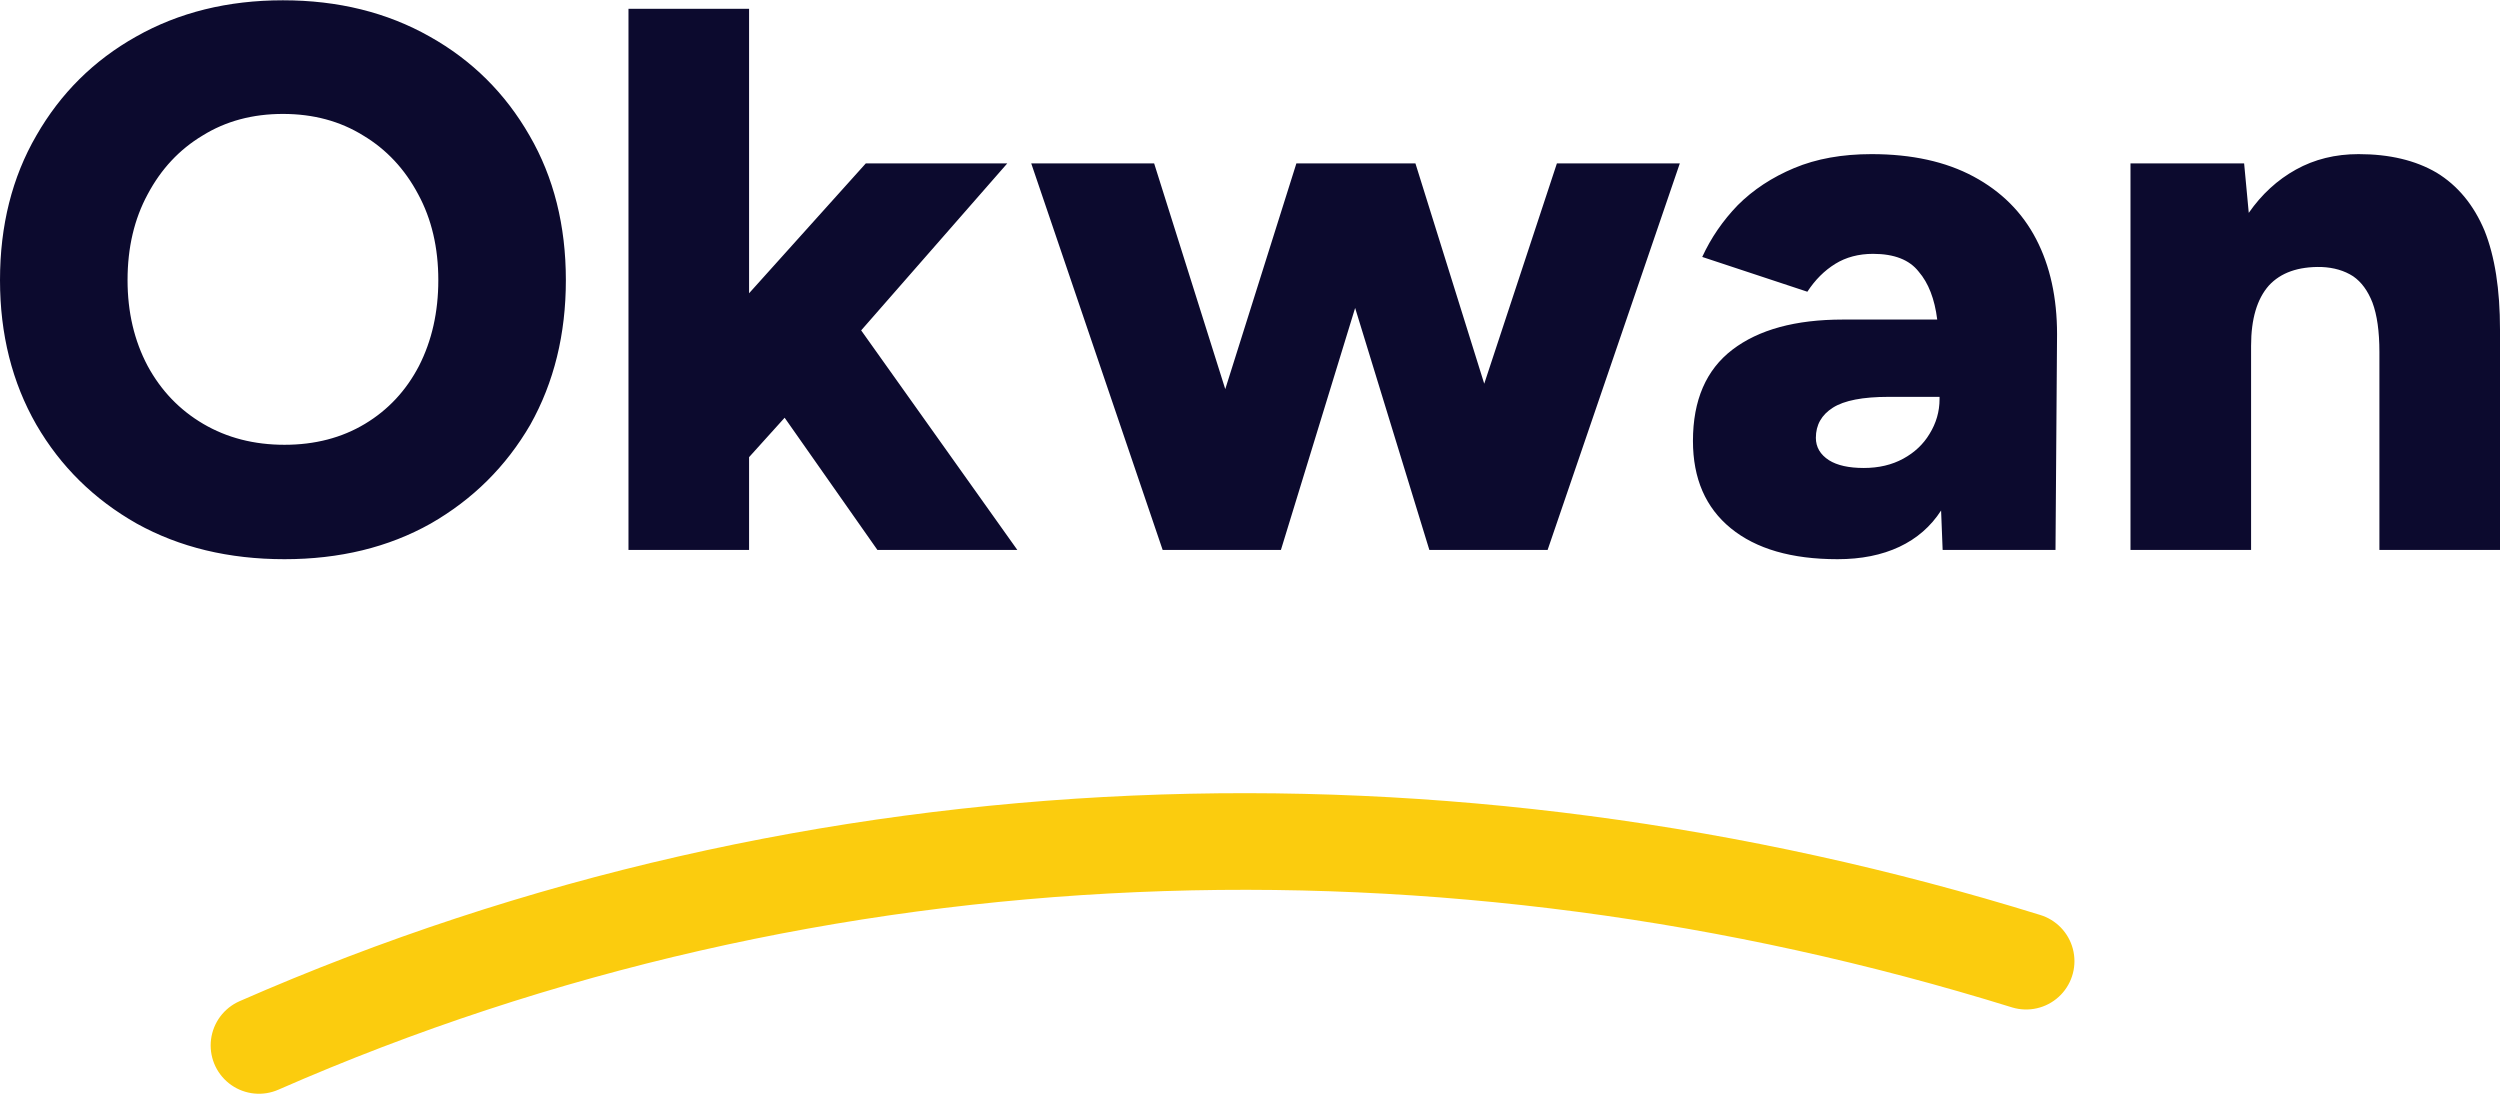
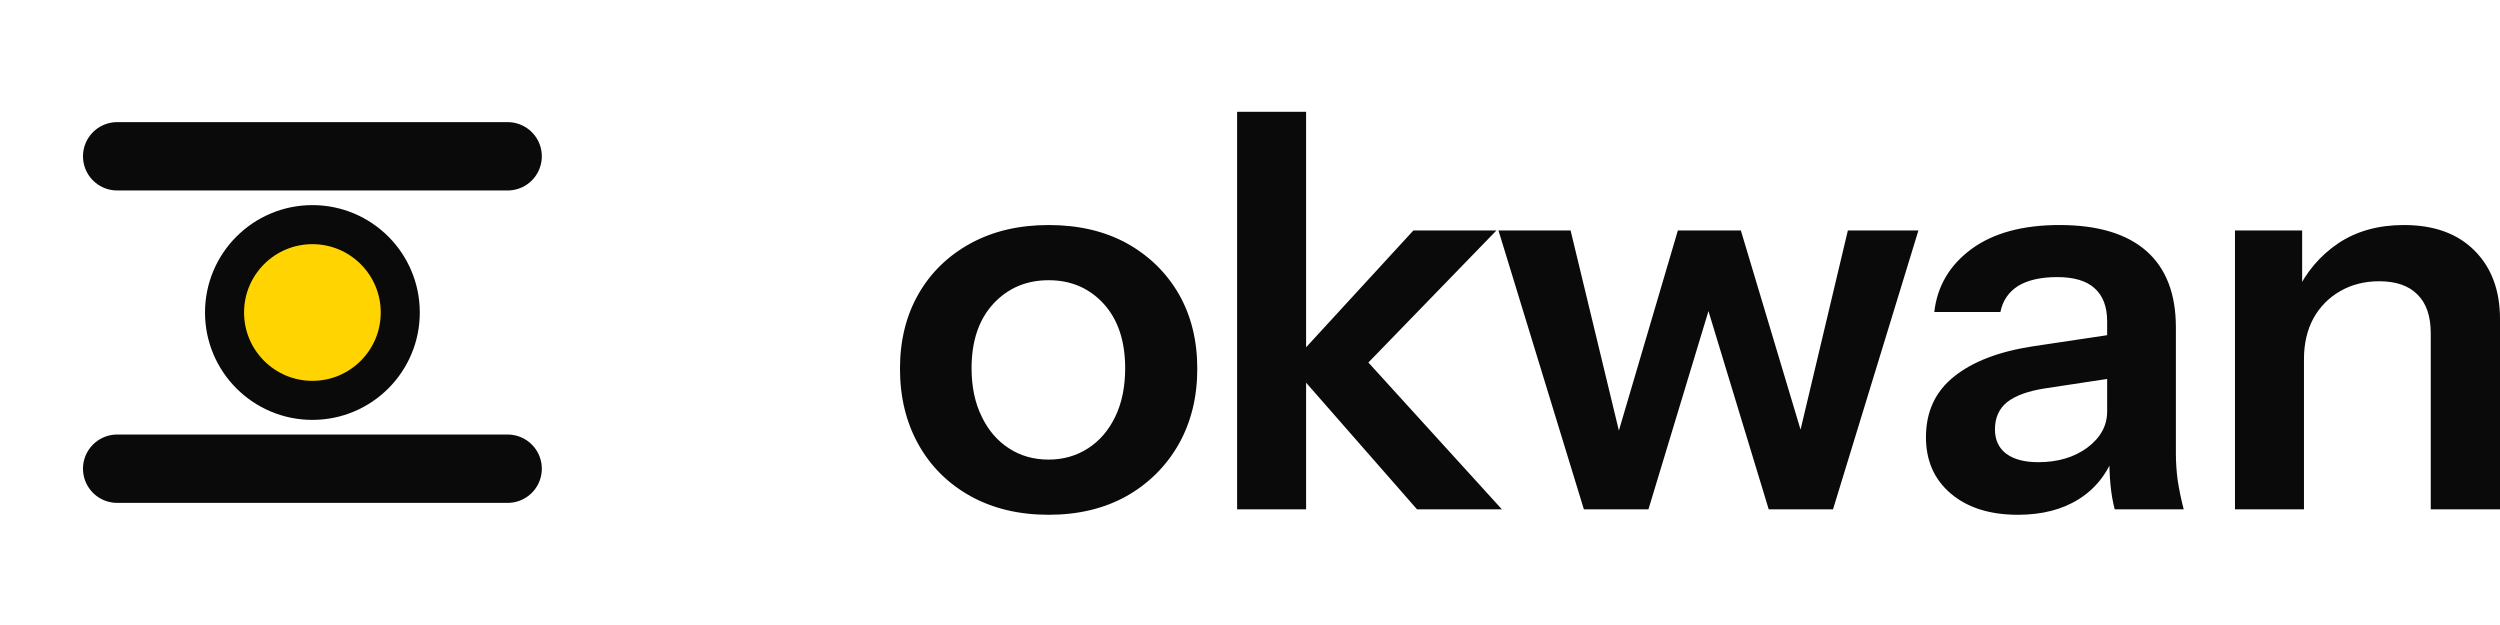
- <svg xmlns="http://www.w3.org/2000/svg" viewBox="30 -711 3234 1416" width="646" height="283">
-   <path d="M398 12Q290 12 207 -34Q124 -81 77 -162Q30 -244 30 -349Q30 -455 77 -536Q124 -618 206 -664Q289 -711 396 -711Q503 -711 586 -664Q668 -618 715 -536Q762 -455 762 -349Q762 -244 716 -162Q669 -81 587 -34Q505 12 398 12ZM398 -136Q457 -136 502 -163Q547 -190 572 -238Q597 -287 597 -349Q597 -412 571 -460Q545 -509 500 -536Q455 -564 396 -564Q337 -564 292 -536Q247 -509 221 -460Q195 -412 195 -349Q195 -287 221 -238Q247 -190 293 -163Q339 -136 398 -136ZM843 0V-700H999V-332L1150 -500H1333L1144 -284L1346 0H1165L1045 -171L999 -120V0ZM1534 0 1364 -500H1523L1615 -208L1707 -500H1861L1950 -215L2044 -500H2203L2032 0H1879L1783 -313L1687 0ZM2407 12Q2318 12 2269 -28Q2220 -68 2220 -141Q2220 -220 2271 -259Q2322 -298 2414 -298H2536Q2531 -338 2512 -360Q2494 -383 2453 -383Q2425 -383 2404 -370Q2383 -357 2368 -334L2232 -379Q2249 -416 2278 -446Q2308 -476 2351 -494Q2394 -512 2451 -512Q2529 -512 2583 -483Q2637 -454 2664 -402Q2691 -350 2691 -279L2689 0H2543L2541 -51Q2521 -20 2487 -4Q2453 12 2407 12ZM2441 -106Q2470 -106 2492 -118Q2514 -130 2526 -150Q2539 -171 2539 -195V-198H2473Q2423 -198 2401 -184Q2379 -170 2379 -145Q2379 -127 2396 -116Q2412 -106 2441 -106ZM2786 0V-500H2933L2939 -436Q2964 -472 3000 -492Q3036 -512 3081 -512Q3141 -512 3182 -488Q3223 -463 3244 -413Q3264 -363 3264 -285V0H3108V-256Q3108 -296 3099 -320Q3090 -343 3074 -354Q3057 -365 3033 -366Q2988 -367 2965 -342Q2942 -316 2942 -264V0Z" fill="#0C0A2E" />
-   <path d="M365 641C1088 324 1900 299 2651 532" fill="none" stroke="#FBCC0E" stroke-width="125" stroke-linecap="round" />
+ <svg xmlns="http://www.w3.org/2000/svg" viewBox="0 0 96.03 24" width="384" height="96">
+   <g transform="scale(0.75)">
+     <path d="M6 8h20" stroke="#0A0A0A" stroke-width="3.5" stroke-linecap="round" />
+     <path d="M6 24h20" stroke="#0A0A0A" stroke-width="3.5" stroke-linecap="round" />
+     <circle cx="16" cy="16" r="4.5" fill="#FFD400" stroke="#0A0A0A" stroke-width="2" />
+   </g>
+   <path d="M40.28 19.77Q38.58 19.77 37.29 19.06Q35.99 18.34 35.28 17.07Q34.57 15.8 34.57 14.16Q34.57 12.53 35.28 11.29Q35.99 10.05 37.29 9.34Q38.58 8.64 40.28 8.64Q42 8.64 43.28 9.34Q44.56 10.05 45.28 11.29Q45.99 12.53 45.99 14.16Q45.99 15.8 45.27 17.07Q44.54 18.34 43.26 19.06Q41.98 19.77 40.28 19.77ZM40.28 17.65Q41.12 17.65 41.79 17.22Q42.46 16.79 42.84 16Q43.22 15.21 43.22 14.14Q43.22 12.57 42.39 11.66Q41.56 10.76 40.28 10.76Q39 10.76 38.16 11.66Q37.32 12.57 37.32 14.14Q37.32 15.21 37.71 16Q38.09 16.79 38.76 17.22Q39.42 17.65 40.28 17.65ZM47.52 19.56V4.29H50.17V19.56ZM54.43 19.56 49.56 14 54.29 8.85H57.48L52.02 14.48L52.17 13.49L57.69 19.56ZM60.84 19.56 57.56 8.85H60.33L62.27 16.89H62.08L64.45 8.85H66.87L69.28 16.89H69.07L70.98 8.85H73.69L70.41 19.56H67.94L65.52 11.6H65.73L63.32 19.56ZM81.23 19.56Q81.12 19.14 81.07 18.64Q81.02 18.13 81.02 17.42H80.94V12.34Q80.94 11.5 80.46 11.07Q79.99 10.64 79.02 10.64Q78.08 10.64 77.52 10.98Q76.97 11.33 76.84 11.98H74.3Q74.47 10.49 75.73 9.56Q76.99 8.64 79.11 8.64Q81.31 8.64 82.45 9.64Q83.58 10.64 83.58 12.57V17.42Q83.58 17.92 83.65 18.45Q83.73 18.97 83.88 19.56ZM77.51 19.77Q75.9 19.77 74.94 18.96Q73.98 18.15 73.98 16.79Q73.98 15.32 75.06 14.46Q76.13 13.6 78.08 13.3L81.42 12.8V14.48L78.52 14.92Q77.58 15.07 77.1 15.44Q76.63 15.82 76.63 16.49Q76.63 17.1 77.07 17.43Q77.51 17.75 78.29 17.75Q79.42 17.75 80.18 17.19Q80.94 16.62 80.94 15.8L81.23 17.42Q80.81 18.57 79.85 19.17Q78.9 19.77 77.51 19.77ZM85.85 19.56V8.85H88.43V11.37H88.5V19.56ZM93.37 19.56V12.8Q93.37 11.81 92.86 11.31Q92.36 10.8 91.39 10.8Q90.55 10.8 89.89 11.18Q89.23 11.56 88.86 12.23Q88.5 12.9 88.5 13.79L88.22 11.22Q88.77 10.05 89.82 9.34Q90.87 8.64 92.34 8.64Q94.08 8.64 95.06 9.63Q96.03 10.61 96.03 12.25V19.56Z" fill="#0A0A0A" />
</svg>
